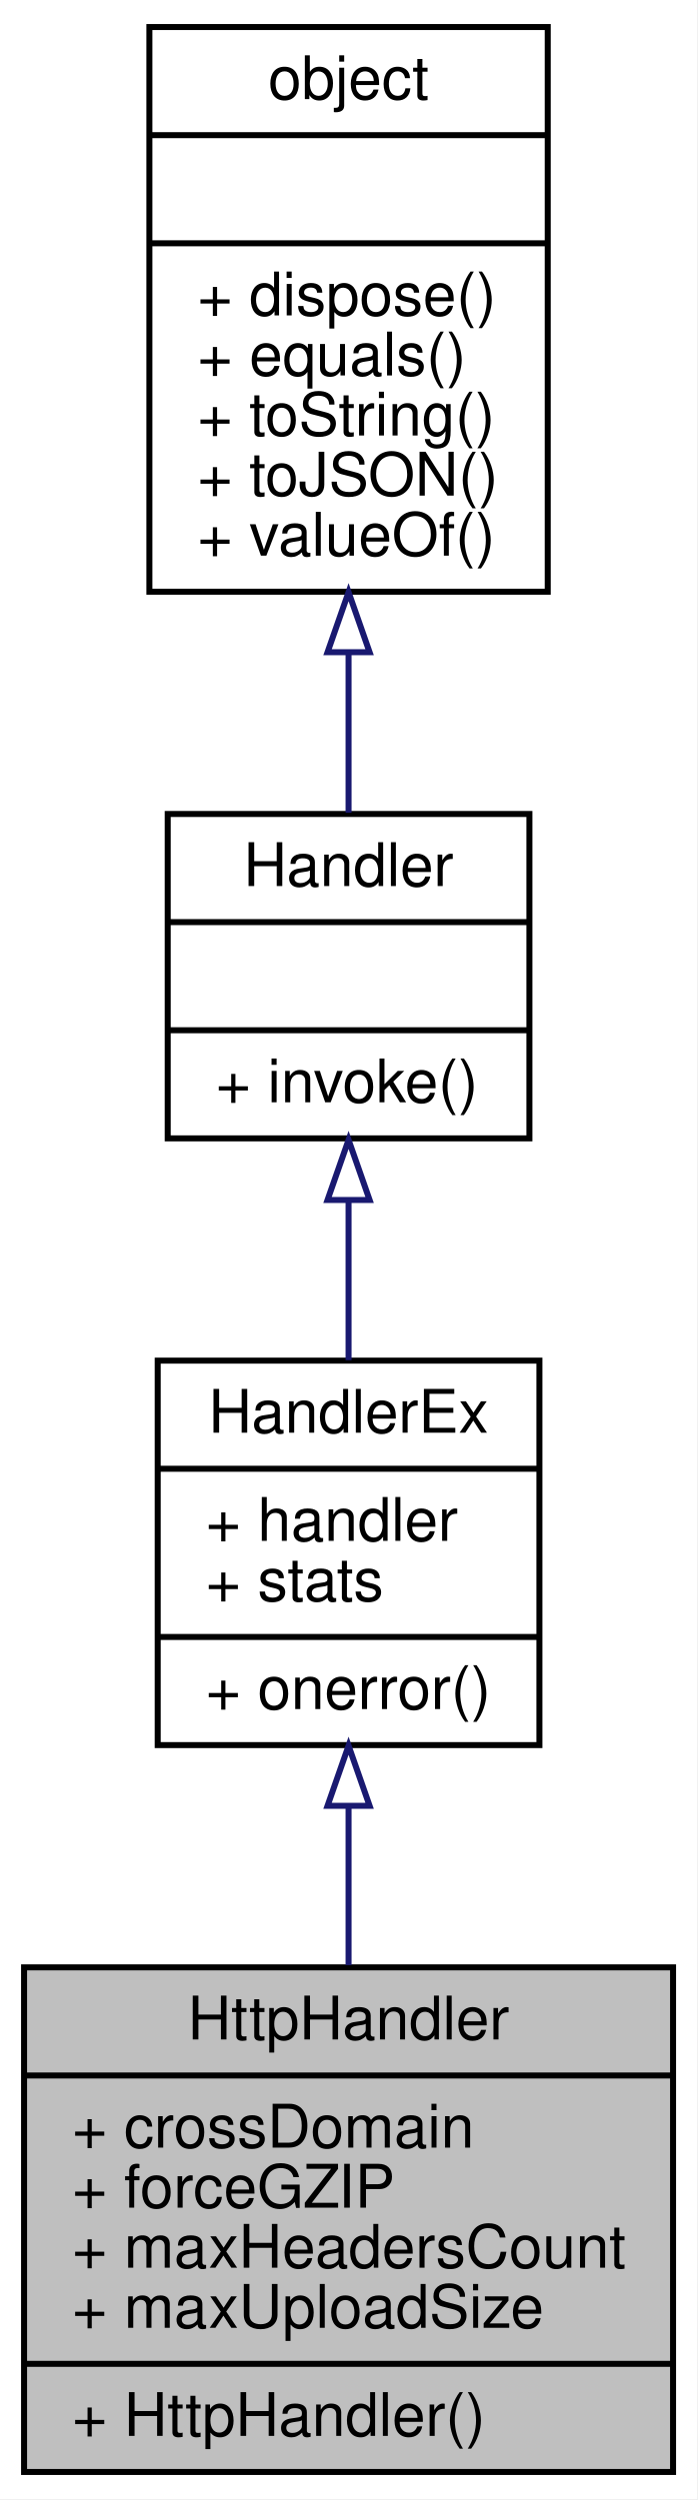
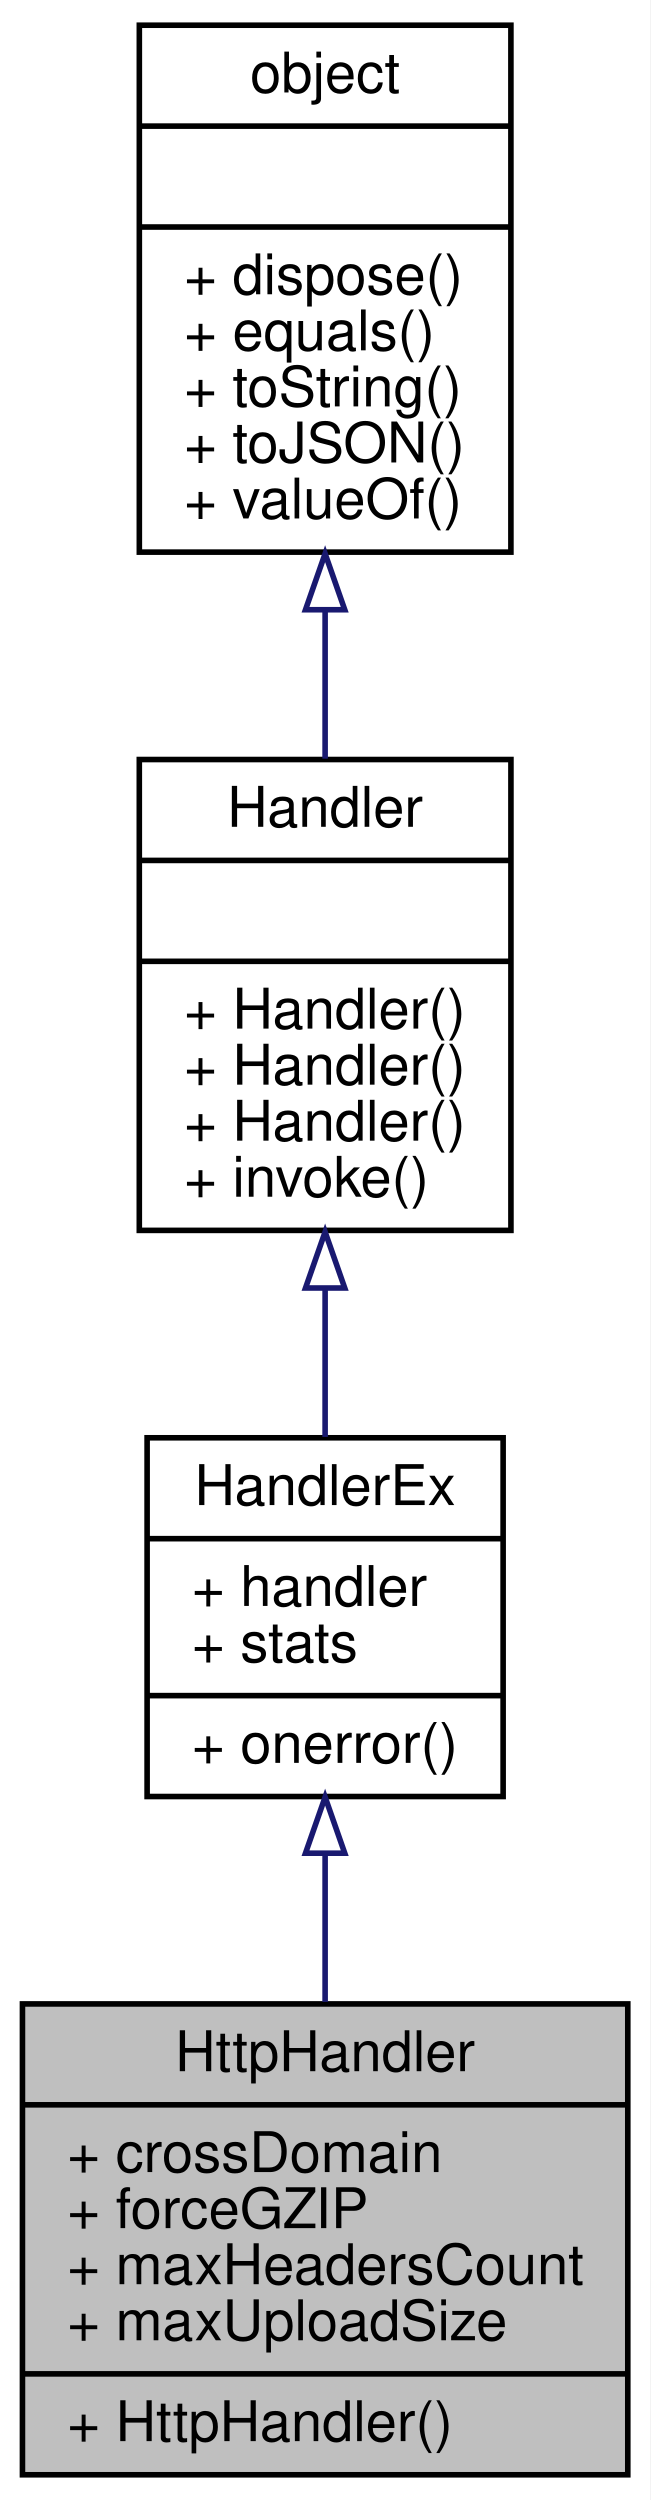
- <svg xmlns="http://www.w3.org/2000/svg" xmlns:xlink="http://www.w3.org/1999/xlink" width="116pt" height="416pt" viewBox="0.00 0.00 115.99 416.00">
-   <g id="graph0" class="graph" transform="scale(1 1) rotate(0) translate(4 412)">
-     <polygon fill="#ffffff" stroke="transparent" points="-4,4 -4,-412 111.992,-412 111.992,4 -4,4" />
+ <svg xmlns="http://www.w3.org/2000/svg" xmlns:xlink="http://www.w3.org/1999/xlink" width="116pt" height="446pt" viewBox="0.00 0.00 115.99 446.00">
+   <g id="graph0" class="graph" transform="scale(1 1) rotate(0) translate(4 442)">
+     <polygon fill="#ffffff" stroke="transparent" points="-4,4 -4,-442 111.992,-442 111.992,4 -4,4" />
    <g id="node1" class="node">
      <polygon fill="#bfbfbf" stroke="#000000" points="0,-.5 0,-84.5 107.992,-84.5 107.992,-.5 0,-.5" />
      <text text-anchor="middle" x="53.996" y="-72.5" font-family="Helvetica,sans-Serif" font-size="10.00" fill="#000000">HttpHandler</text>
      <polyline fill="none" stroke="#000000" points="0,-66.5 107.992,-66.5 " />
      <text text-anchor="start" x="8" y="-54.5" font-family="Helvetica,sans-Serif" font-size="10.00" fill="#000000">+ crossDomain</text>
      <text text-anchor="start" x="8" y="-44.5" font-family="Helvetica,sans-Serif" font-size="10.00" fill="#000000">+ forceGZIP</text>
      <text text-anchor="start" x="8" y="-34.5" font-family="Helvetica,sans-Serif" font-size="10.00" fill="#000000">+ maxHeadersCount</text>
      <text text-anchor="start" x="8" y="-24.5" font-family="Helvetica,sans-Serif" font-size="10.00" fill="#000000">+ maxUploadSize</text>
      <polyline fill="none" stroke="#000000" points="0,-18.5 107.992,-18.5 " />
      <text text-anchor="start" x="8" y="-6.5" font-family="Helvetica,sans-Serif" font-size="10.00" fill="#000000">+ HttpHandler()</text>
    </g>
    <g id="node2" class="node">
      <g id="a_node2">
        <a xlink:href="../../dc/de5/interfaceHandlerEx.html" target="_top" xlink:title="扩展消息处理器接口 ">
          <polygon fill="#ffffff" stroke="#000000" points="22.239,-121.5 22.239,-185.5 85.753,-185.5 85.753,-121.5 22.239,-121.5" />
          <text text-anchor="middle" x="53.996" y="-173.5" font-family="Helvetica,sans-Serif" font-size="10.00" fill="#000000">HandlerEx</text>
          <polyline fill="none" stroke="#000000" points="22.239,-167.5 85.753,-167.5 " />
          <text text-anchor="start" x="30.239" y="-155.5" font-family="Helvetica,sans-Serif" font-size="10.00" fill="#000000">+ handler</text>
          <text text-anchor="start" x="30.239" y="-145.5" font-family="Helvetica,sans-Serif" font-size="10.00" fill="#000000">+ stats</text>
          <polyline fill="none" stroke="#000000" points="22.239,-139.5 85.753,-139.5 " />
          <text text-anchor="start" x="30.239" y="-127.5" font-family="Helvetica,sans-Serif" font-size="10.00" fill="#000000">+ onerror()</text>
        </a>
      </g>
    </g>
    <g id="edge1" class="edge">
      <path fill="none" stroke="#191970" d="M53.996,-111.167C53.996,-102.551 53.996,-93.485 53.996,-84.868" />
      <polygon fill="none" stroke="#191970" points="50.496,-111.394 53.996,-121.394 57.496,-111.394 50.496,-111.394" />
    </g>
    <g id="node3" class="node">
      <g id="a_node3">
        <a xlink:href="../../da/d85/interfaceHandler.html" target="_top" xlink:title="消息处理器接口 ">
-           <polygon fill="#ffffff" stroke="#000000" points="23.904,-222.5 23.904,-276.5 84.088,-276.5 84.088,-222.5 23.904,-222.5" />
-           <text text-anchor="middle" x="53.996" y="-264.5" font-family="Helvetica,sans-Serif" font-size="10.00" fill="#000000">Handler</text>
-           <polyline fill="none" stroke="#000000" points="23.904,-258.5 84.088,-258.5 " />
-           <text text-anchor="middle" x="53.996" y="-246.5" font-family="Helvetica,sans-Serif" font-size="10.00" fill="#000000"> </text>
-           <polyline fill="none" stroke="#000000" points="23.904,-240.5 84.088,-240.5 " />
-           <text text-anchor="start" x="31.904" y="-228.5" font-family="Helvetica,sans-Serif" font-size="10.00" fill="#000000">+ invoke()</text>
+           <polygon fill="#ffffff" stroke="#000000" points="20.847,-222.5 20.847,-306.5 87.145,-306.5 87.145,-222.5 20.847,-222.5" />
+           <text text-anchor="middle" x="53.996" y="-294.5" font-family="Helvetica,sans-Serif" font-size="10.00" fill="#000000">Handler</text>
+           <polyline fill="none" stroke="#000000" points="20.847,-288.5 87.145,-288.5 " />
+           <text text-anchor="middle" x="53.996" y="-276.5" font-family="Helvetica,sans-Serif" font-size="10.00" fill="#000000"> </text>
+           <polyline fill="none" stroke="#000000" points="20.847,-270.5 87.145,-270.5 " />
+           <text text-anchor="start" x="28.847" y="-258.5" font-family="Helvetica,sans-Serif" font-size="10.00" fill="#000000">+ Handler()</text>
+           <text text-anchor="start" x="28.847" y="-248.5" font-family="Helvetica,sans-Serif" font-size="10.00" fill="#000000">+ Handler()</text>
+           <text text-anchor="start" x="28.847" y="-238.5" font-family="Helvetica,sans-Serif" font-size="10.00" fill="#000000">+ Handler()</text>
+           <text text-anchor="start" x="28.847" y="-228.5" font-family="Helvetica,sans-Serif" font-size="10.00" fill="#000000">+ invoke()</text>
        </a>
      </g>
    </g>
    <g id="edge2" class="edge">
-       <path fill="none" stroke="#191970" d="M53.996,-212.228C53.996,-203.429 53.996,-194.125 53.996,-185.579" />
-       <polygon fill="none" stroke="#191970" points="50.496,-212.247 53.996,-222.247 57.496,-212.247 50.496,-212.247" />
+       <path fill="none" stroke="#191970" d="M53.996,-212.119C53.996,-203.085 53.996,-193.942 53.996,-185.649" />
+       <polygon fill="none" stroke="#191970" points="50.496,-212.219 53.996,-222.219 57.496,-212.219 50.496,-212.219" />
    </g>
    <g id="node4" class="node">
      <g id="a_node4">
        <a xlink:href="../../db/d38/interfaceobject.html" target="_top" xlink:title="基础对象，所有对象均继承于此 ">
-           <polygon fill="#ffffff" stroke="#000000" points="20.852,-313.5 20.852,-407.5 87.14,-407.5 87.14,-313.5 20.852,-313.5" />
-           <text text-anchor="middle" x="53.996" y="-395.5" font-family="Helvetica,sans-Serif" font-size="10.00" fill="#000000">object</text>
-           <polyline fill="none" stroke="#000000" points="20.852,-389.5 87.14,-389.5 " />
-           <text text-anchor="middle" x="53.996" y="-377.5" font-family="Helvetica,sans-Serif" font-size="10.00" fill="#000000"> </text>
-           <polyline fill="none" stroke="#000000" points="20.852,-371.5 87.14,-371.5 " />
-           <text text-anchor="start" x="28.852" y="-359.5" font-family="Helvetica,sans-Serif" font-size="10.00" fill="#000000">+ dispose()</text>
-           <text text-anchor="start" x="28.852" y="-349.5" font-family="Helvetica,sans-Serif" font-size="10.00" fill="#000000">+ equals()</text>
-           <text text-anchor="start" x="28.852" y="-339.5" font-family="Helvetica,sans-Serif" font-size="10.00" fill="#000000">+ toString()</text>
-           <text text-anchor="start" x="28.852" y="-329.5" font-family="Helvetica,sans-Serif" font-size="10.00" fill="#000000">+ toJSON()</text>
-           <text text-anchor="start" x="28.852" y="-319.5" font-family="Helvetica,sans-Serif" font-size="10.00" fill="#000000">+ valueOf()</text>
+           <polygon fill="#ffffff" stroke="#000000" points="20.852,-343.5 20.852,-437.5 87.14,-437.5 87.14,-343.5 20.852,-343.5" />
+           <text text-anchor="middle" x="53.996" y="-425.5" font-family="Helvetica,sans-Serif" font-size="10.00" fill="#000000">object</text>
+           <polyline fill="none" stroke="#000000" points="20.852,-419.5 87.14,-419.5 " />
+           <text text-anchor="middle" x="53.996" y="-407.5" font-family="Helvetica,sans-Serif" font-size="10.00" fill="#000000"> </text>
+           <polyline fill="none" stroke="#000000" points="20.852,-401.5 87.14,-401.5 " />
+           <text text-anchor="start" x="28.852" y="-389.5" font-family="Helvetica,sans-Serif" font-size="10.00" fill="#000000">+ dispose()</text>
+           <text text-anchor="start" x="28.852" y="-379.5" font-family="Helvetica,sans-Serif" font-size="10.00" fill="#000000">+ equals()</text>
+           <text text-anchor="start" x="28.852" y="-369.5" font-family="Helvetica,sans-Serif" font-size="10.00" fill="#000000">+ toString()</text>
+           <text text-anchor="start" x="28.852" y="-359.5" font-family="Helvetica,sans-Serif" font-size="10.00" fill="#000000">+ toJSON()</text>
+           <text text-anchor="start" x="28.852" y="-349.5" font-family="Helvetica,sans-Serif" font-size="10.00" fill="#000000">+ valueOf()</text>
        </a>
      </g>
    </g>
    <g id="edge3" class="edge">
-       <path fill="none" stroke="#191970" d="M53.996,-303.369C53.996,-294.077 53.996,-284.847 53.996,-276.72" />
-       <polygon fill="none" stroke="#191970" points="50.496,-303.426 53.996,-313.426 57.496,-303.426 50.496,-303.426" />
+       <path fill="none" stroke="#191970" d="M53.996,-332.939C53.996,-324.085 53.996,-315.087 53.996,-306.651" />
+       <polygon fill="none" stroke="#191970" points="50.496,-333.224 53.996,-343.224 57.496,-333.224 50.496,-333.224" />
    </g>
  </g>
</svg>
